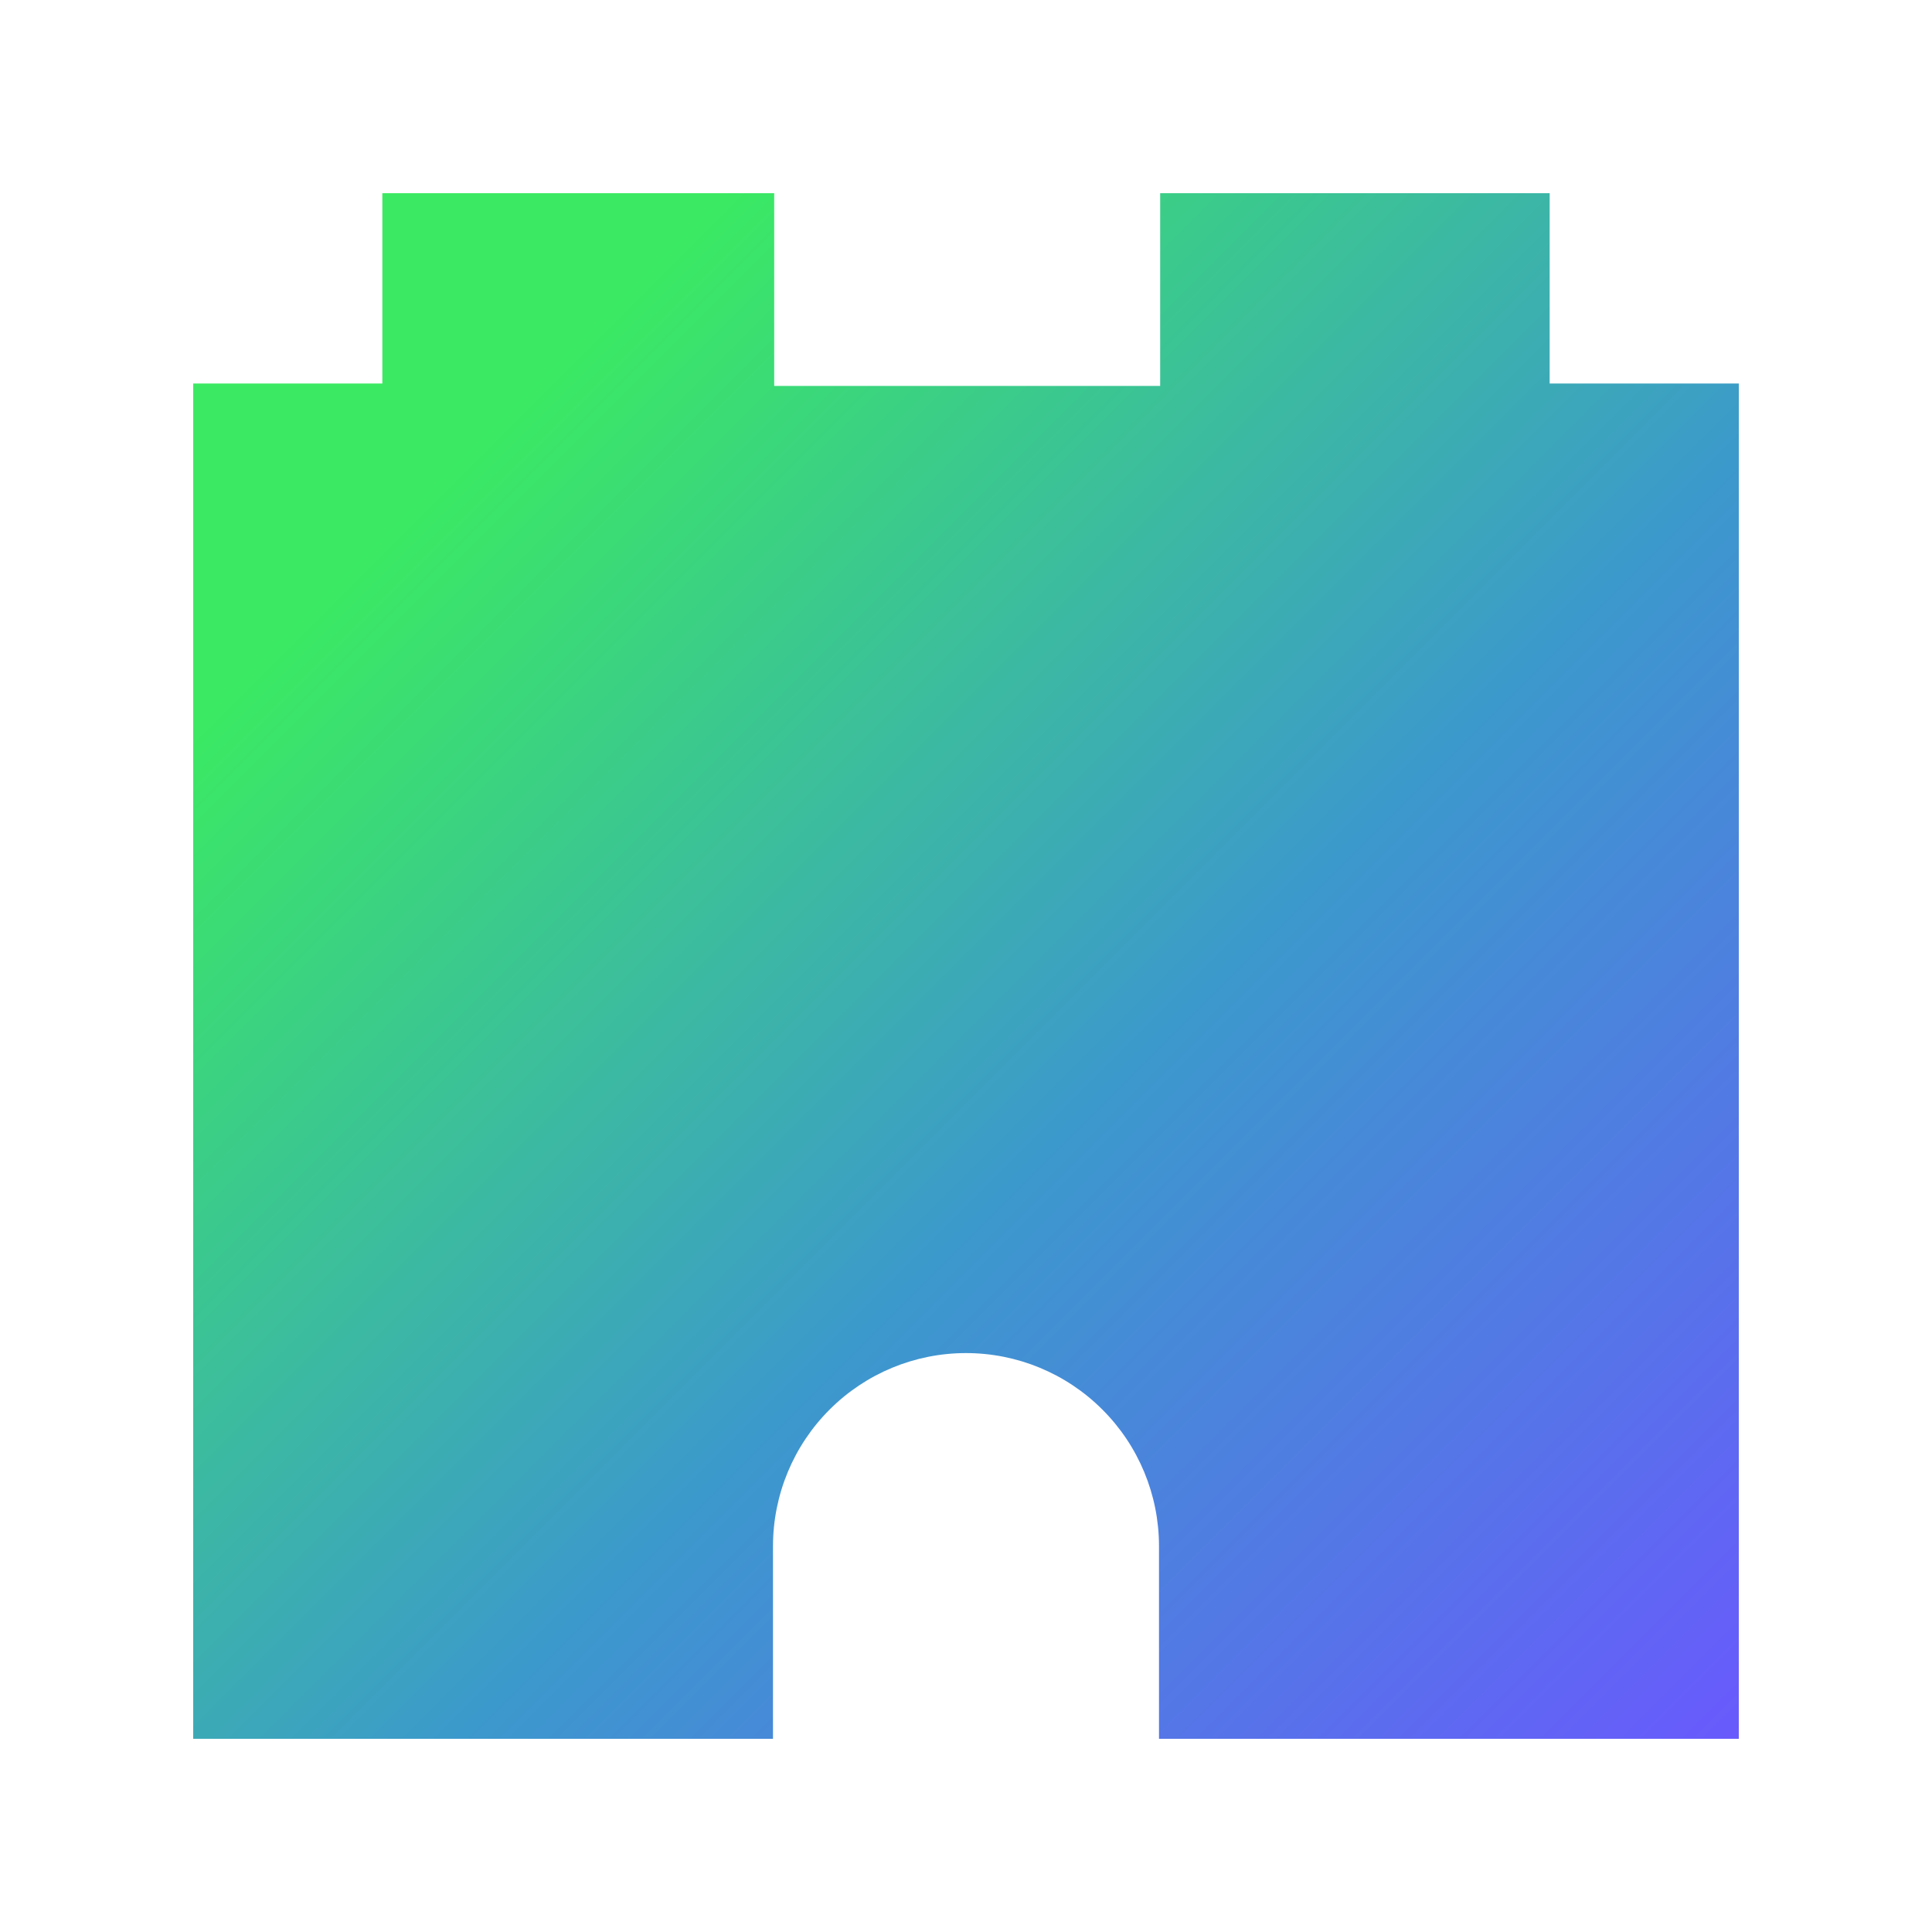
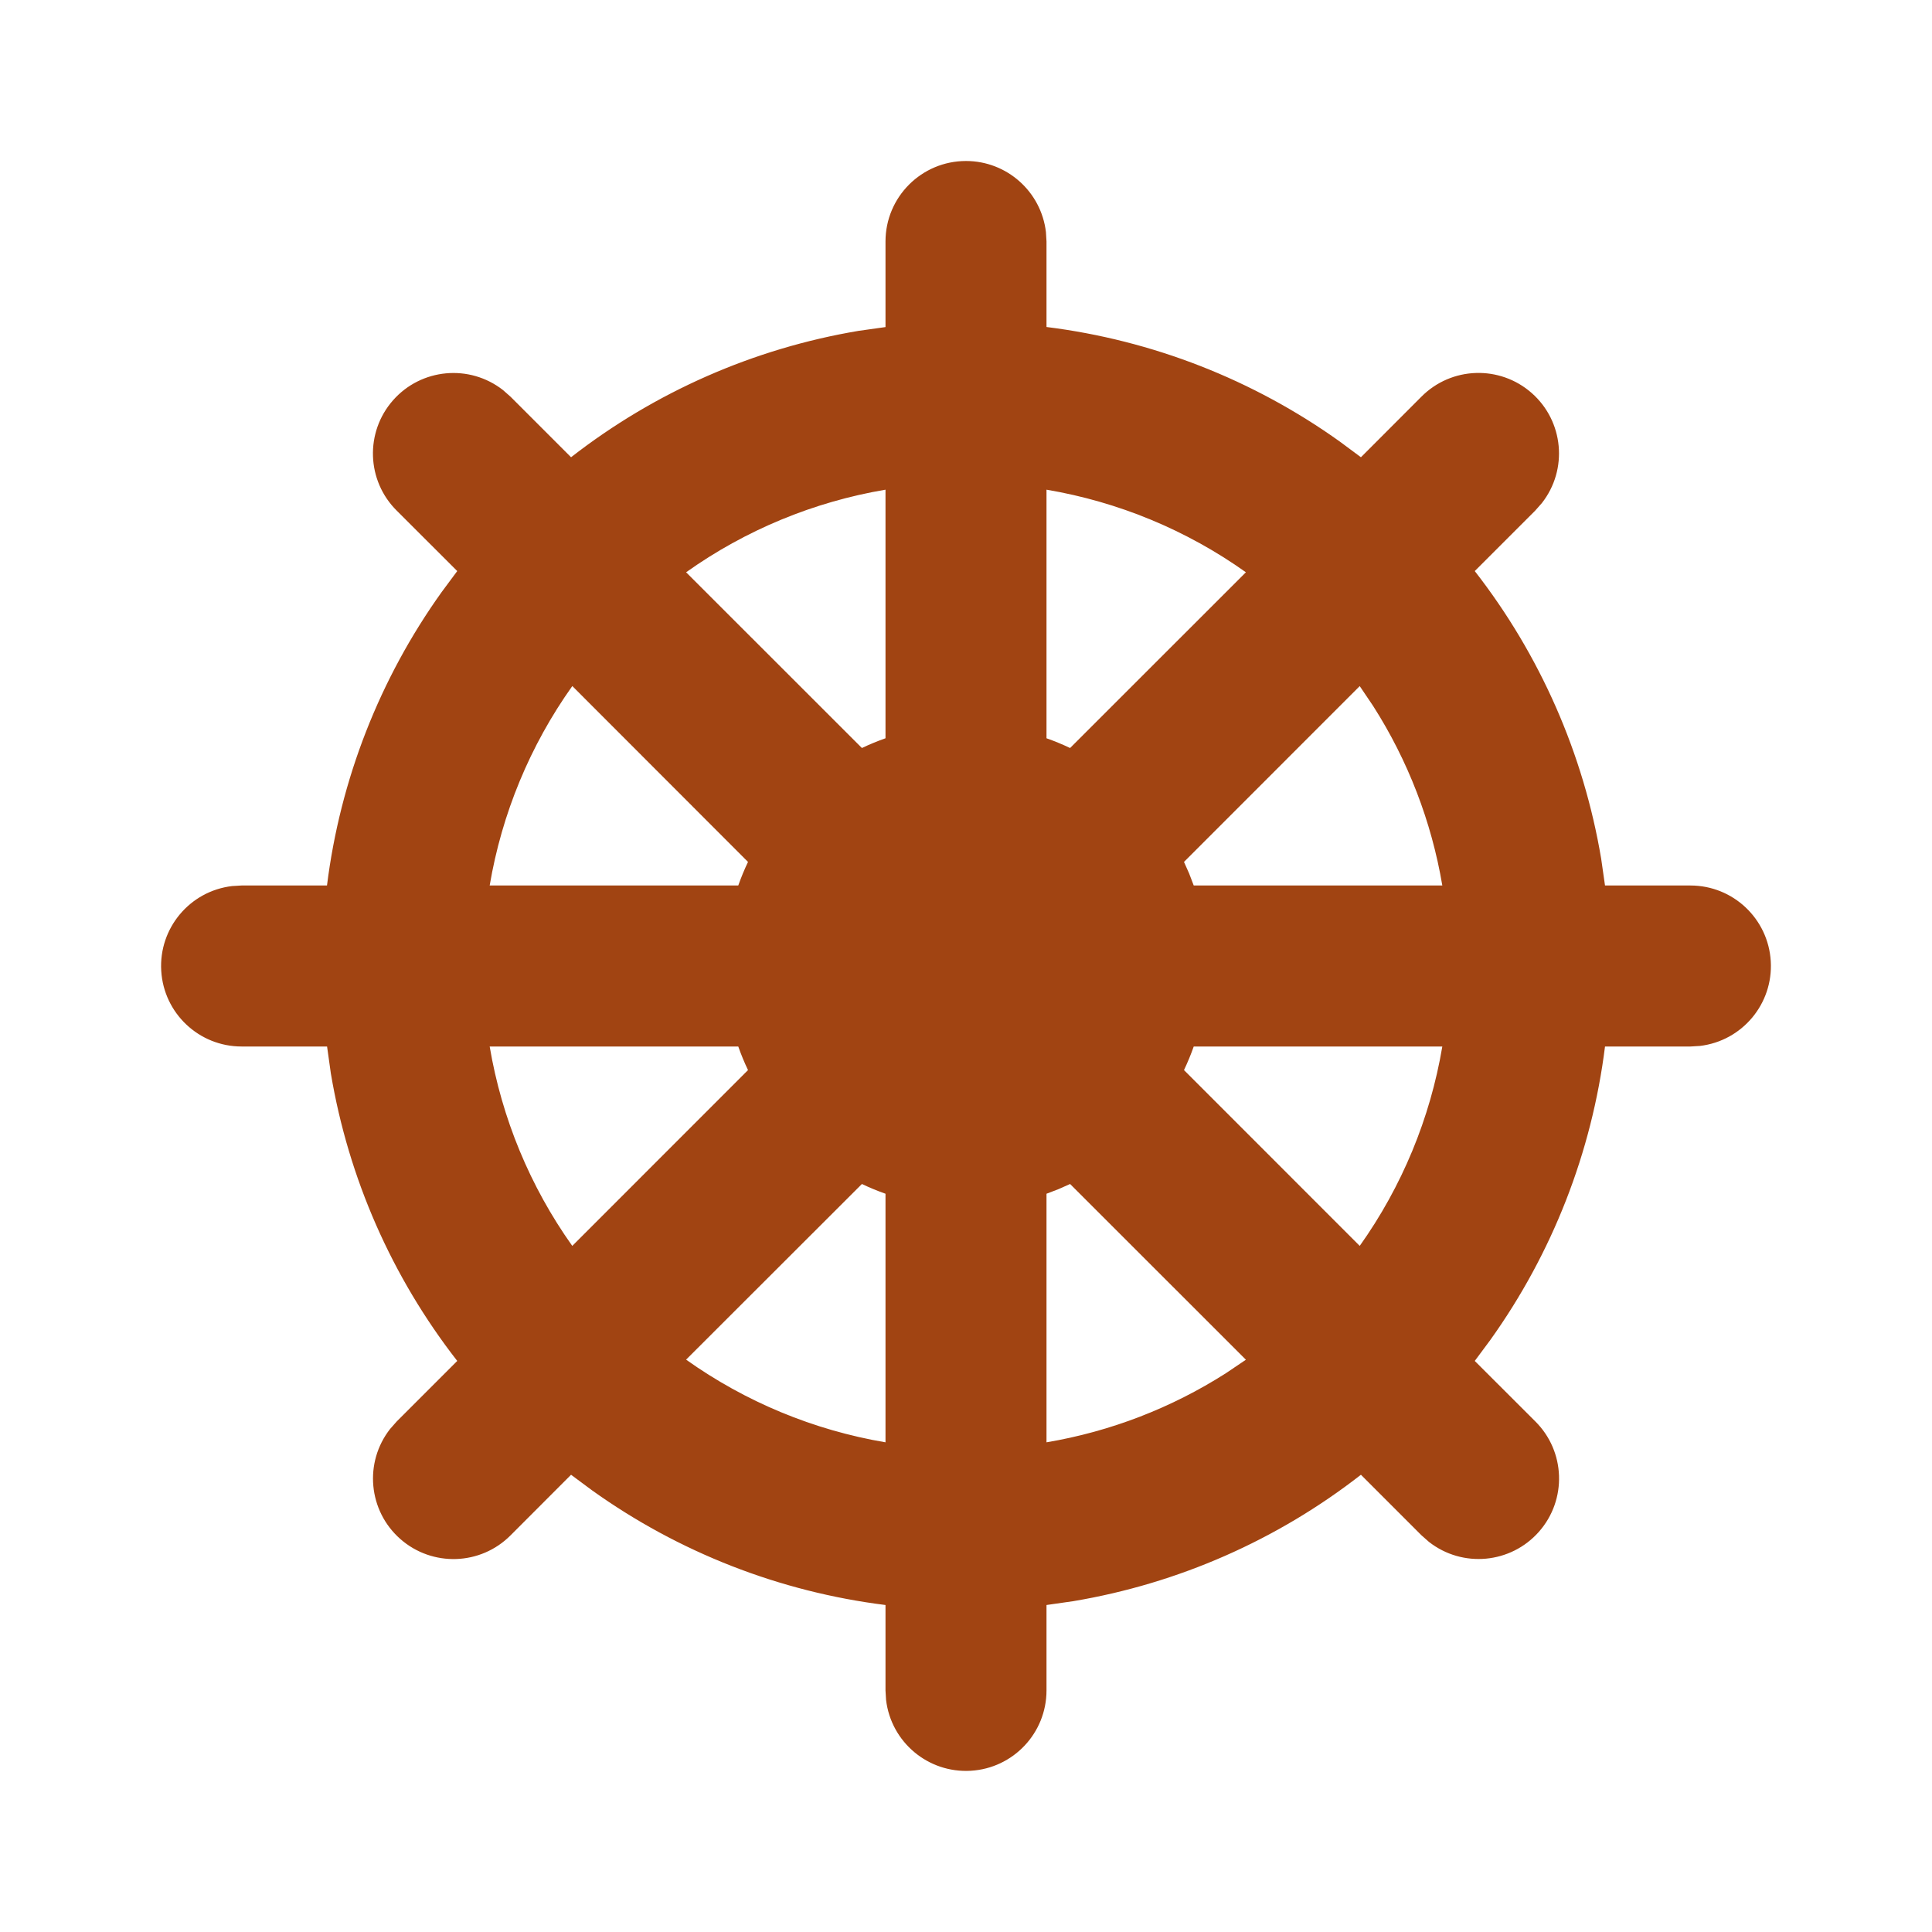
- <svg xmlns="http://www.w3.org/2000/svg" width="40" height="40" viewBox="0 0 40 40" fill="none">
-   <path d="M32.084 7.94V4H24.02V7.99H16.029V4H7.916V7.94H4V36H16.004V32.005C16.006 30.946 16.427 29.931 17.177 29.183C17.926 28.434 18.941 28.014 20 28.014C21.059 28.014 22.074 28.434 22.823 29.183C23.573 29.931 23.994 30.946 23.996 32.005V36H36V7.94H32.084Z" fill="url(#paint0_linear)" />
-   <defs>
-     <linearGradient id="paint0_linear" x1="2.942" y1="4.9" x2="37.777" y2="39.734" gradientUnits="userSpaceOnUse">
-       <stop offset="0.159" stop-color="#3BEA62" />
-       <stop offset="0.54" stop-color="#3C99CC" />
-       <stop offset="0.937" stop-color="#6B57FF" />
-     </linearGradient>
-   </defs>
+ <svg xmlns="http://www.w3.org/2000/svg" width="40" height="40" viewBox="0 0 24 24">
+   <g fill="none" fill-rule="evenodd">
+     <path d="m12.594 23.258l-.012.002l-.071.035l-.02.004l-.014-.004l-.071-.036q-.016-.004-.024.006l-.004.01l-.017.428l.005.02l.01.013l.104.074l.015.004l.012-.004l.104-.074l.012-.016l.004-.017l-.017-.427q-.004-.016-.016-.018m.264-.113l-.014.002l-.184.093l-.01.01l-.003.011l.018.43l.005.012l.008.008l.201.092q.019.005.029-.008l.004-.014l-.034-.614q-.005-.019-.02-.022m-.715.002a.02.02 0 0 0-.027.006l-.006.014l-.034.614q.001.018.017.024l.015-.002l.201-.093l.01-.008l.003-.011l.018-.43l-.003-.012l-.01-.01z" />
+     <path fill="#a14412" d="M12 2a1 1 0 0 1 .993.883L13 3v1.062a7.96 7.96 0 0 1 3.646 1.425l.26.193l.75-.751a1 1 0 0 1 1.498 1.32l-.083.094l-.751.751a7.96 7.96 0 0 1 1.57 3.571l.048.335H21a1 1 0 0 1 .117 1.993L21 13h-1.062a7.96 7.96 0 0 1-1.425 3.646l-.193.26l.751.75a1 1 0 0 1-1.32 1.498l-.094-.083l-.751-.751a7.96 7.96 0 0 1-3.571 1.57l-.335.048V21a1 1 0 0 1-1.993.117L11 21v-1.062a7.96 7.96 0 0 1-3.646-1.425l-.26-.193l-.75.751a1 1 0 0 1-1.498-1.32l.083-.094l.751-.751a7.96 7.96 0 0 1-1.57-3.571L4.063 13H3a1 1 0 0 1-.117-1.993L3 11h1.062a7.96 7.96 0 0 1 1.425-3.646l.193-.26l-.751-.75a1 1 0 0 1 1.32-1.498l.094.083l.751.751a7.96 7.96 0 0 1 3.571-1.57L11 4.063V3a1 1 0 0 1 1-1m-1.293 12.708L8.523 16.89A6 6 0 0 0 11 17.917v-3.088a3 3 0 0 1-.293-.121m2.586 0l-.144.064l-.149.057v3.088a6 6 0 0 0 2.231-.86l.246-.166zM9.171 13H6.083a6 6 0 0 0 1.026 2.477l2.183-2.184A3 3 0 0 1 9.171 13m8.746 0h-3.088q-.053.15-.121.293l2.183 2.184A6 6 0 0 0 17.917 13m-1.026-4.477l-2.183 2.184l.064.144l.057.149h3.088a6 6 0 0 0-.86-2.231zm-9.782 0A6 6 0 0 0 6.083 11h3.088q.053-.15.121-.293L7.11 8.523ZM13 6.083v3.088q.15.053.293.121l2.184-2.183A6 6 0 0 0 13 6.083m-2 0a6 6 0 0 0-2.477 1.026l2.184 2.183q.143-.068.293-.121z" />
+   </g>
</svg>
